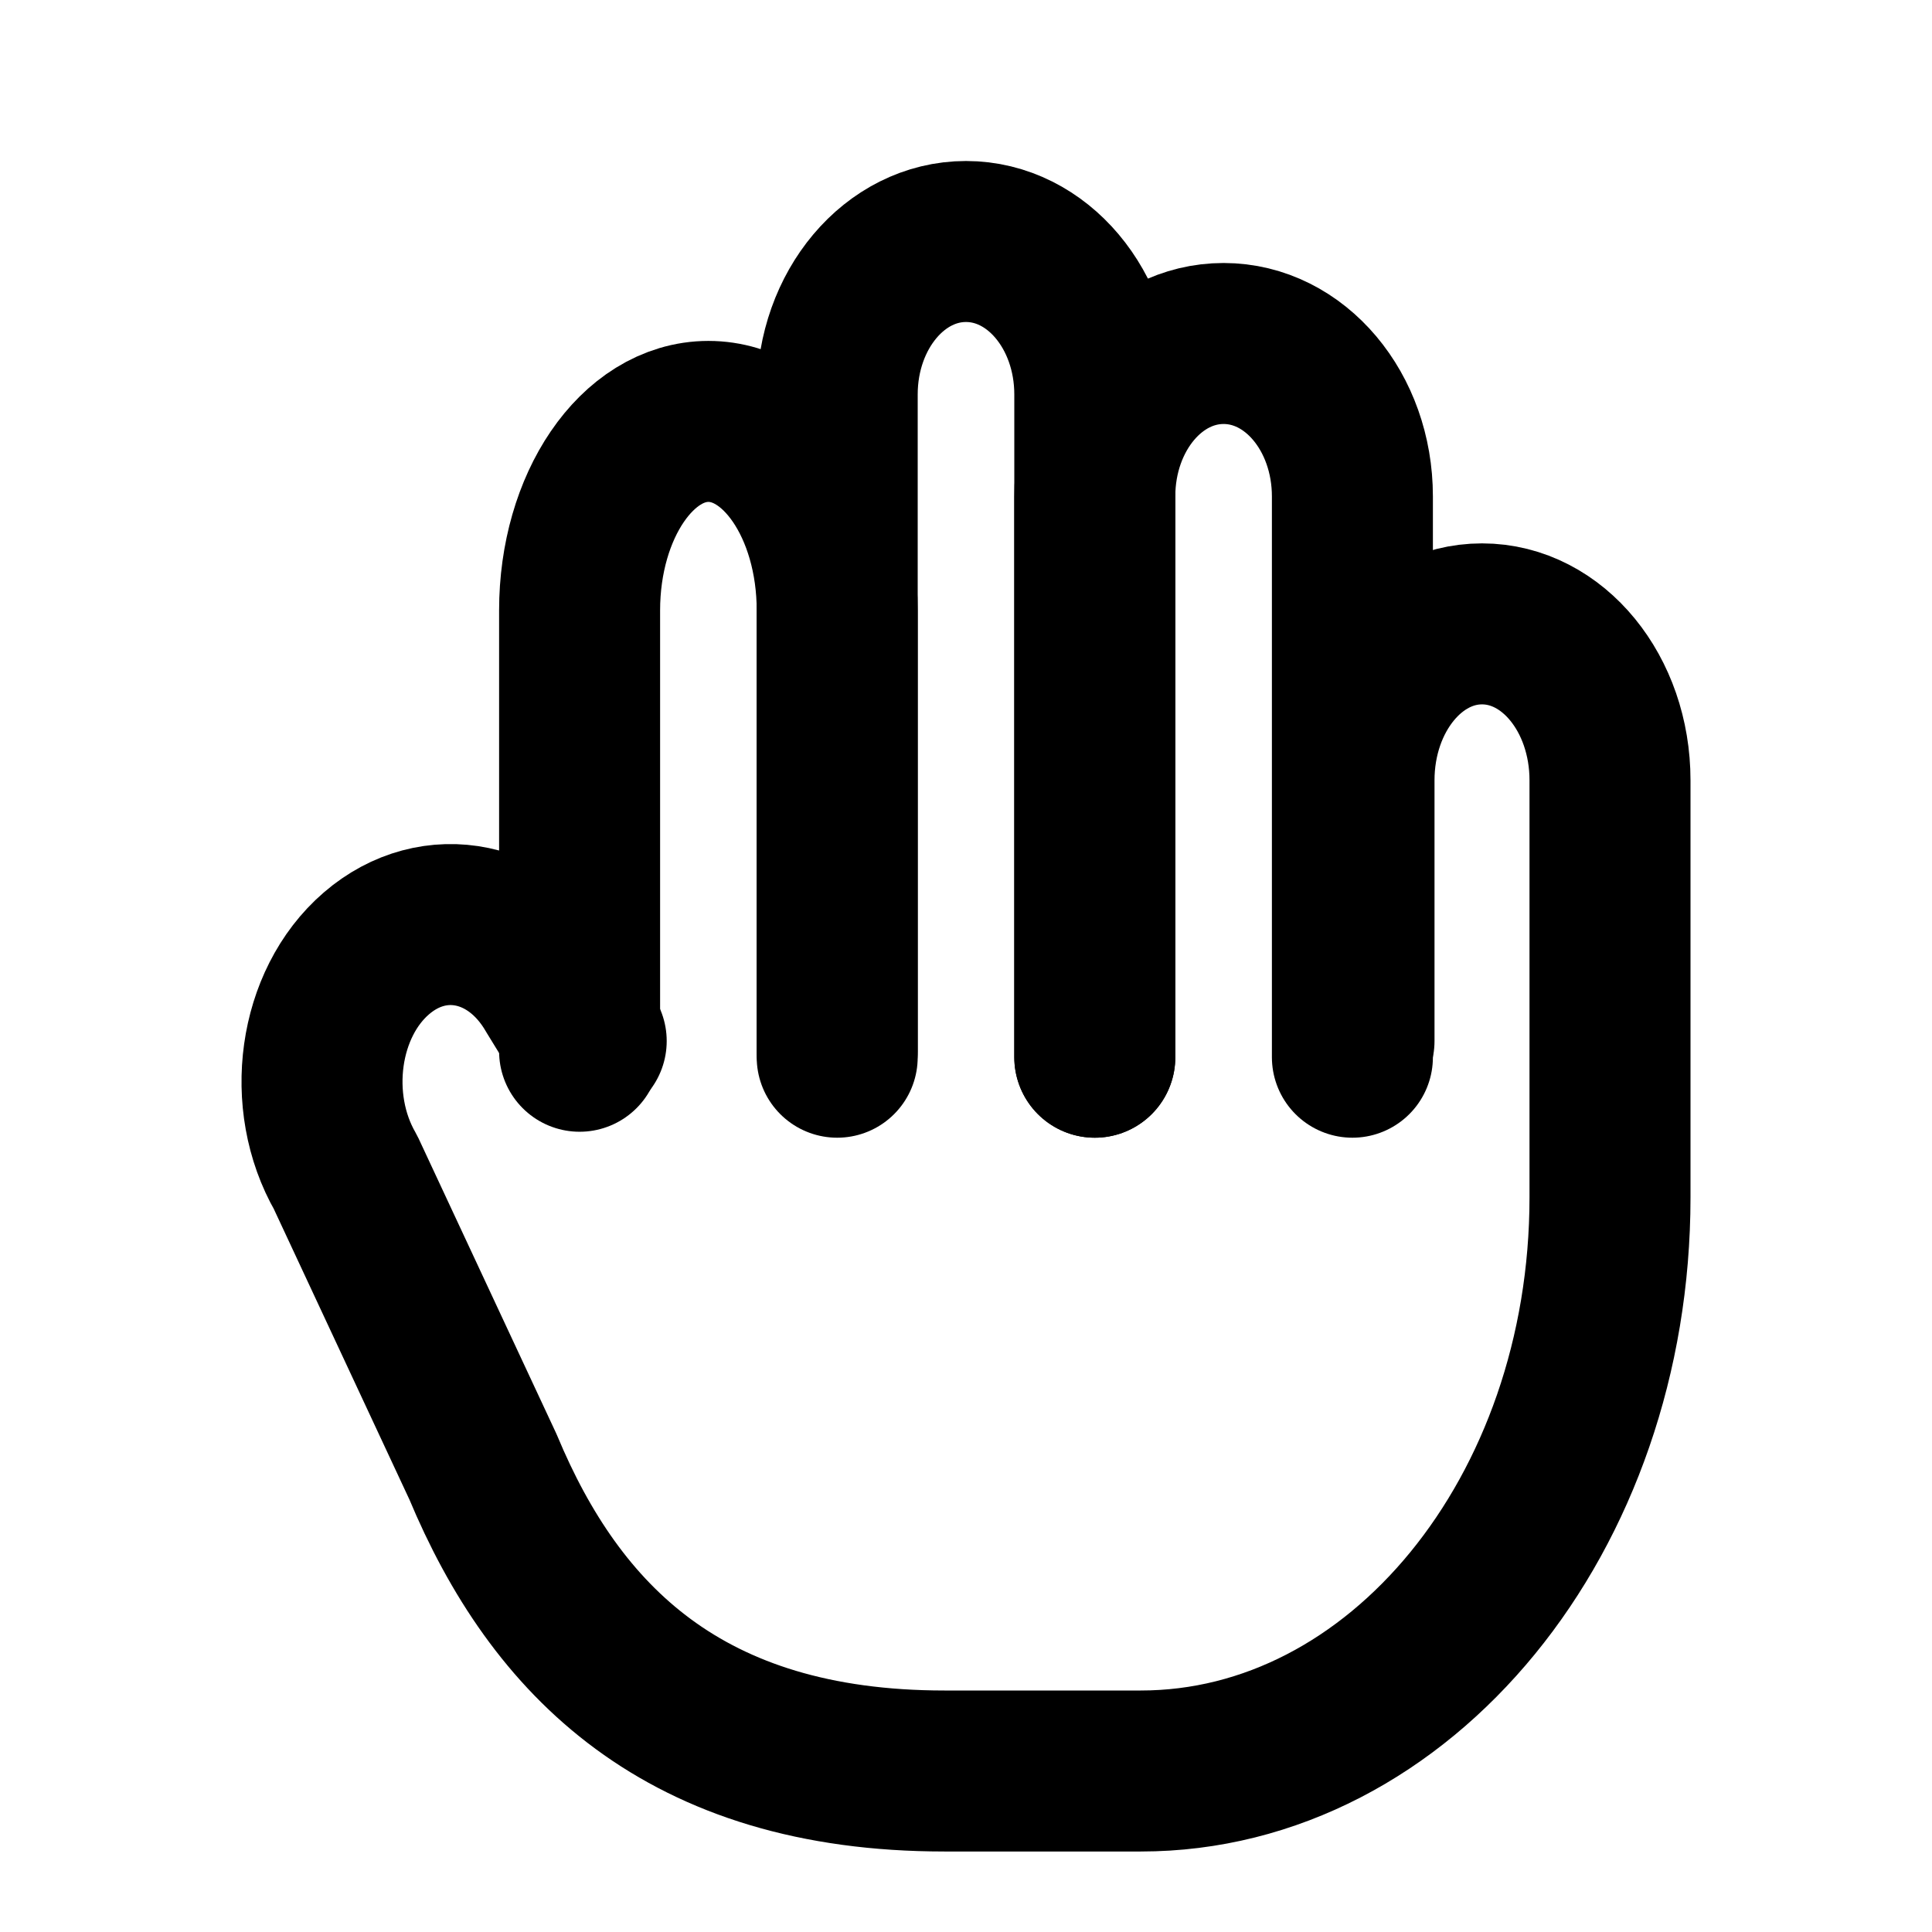
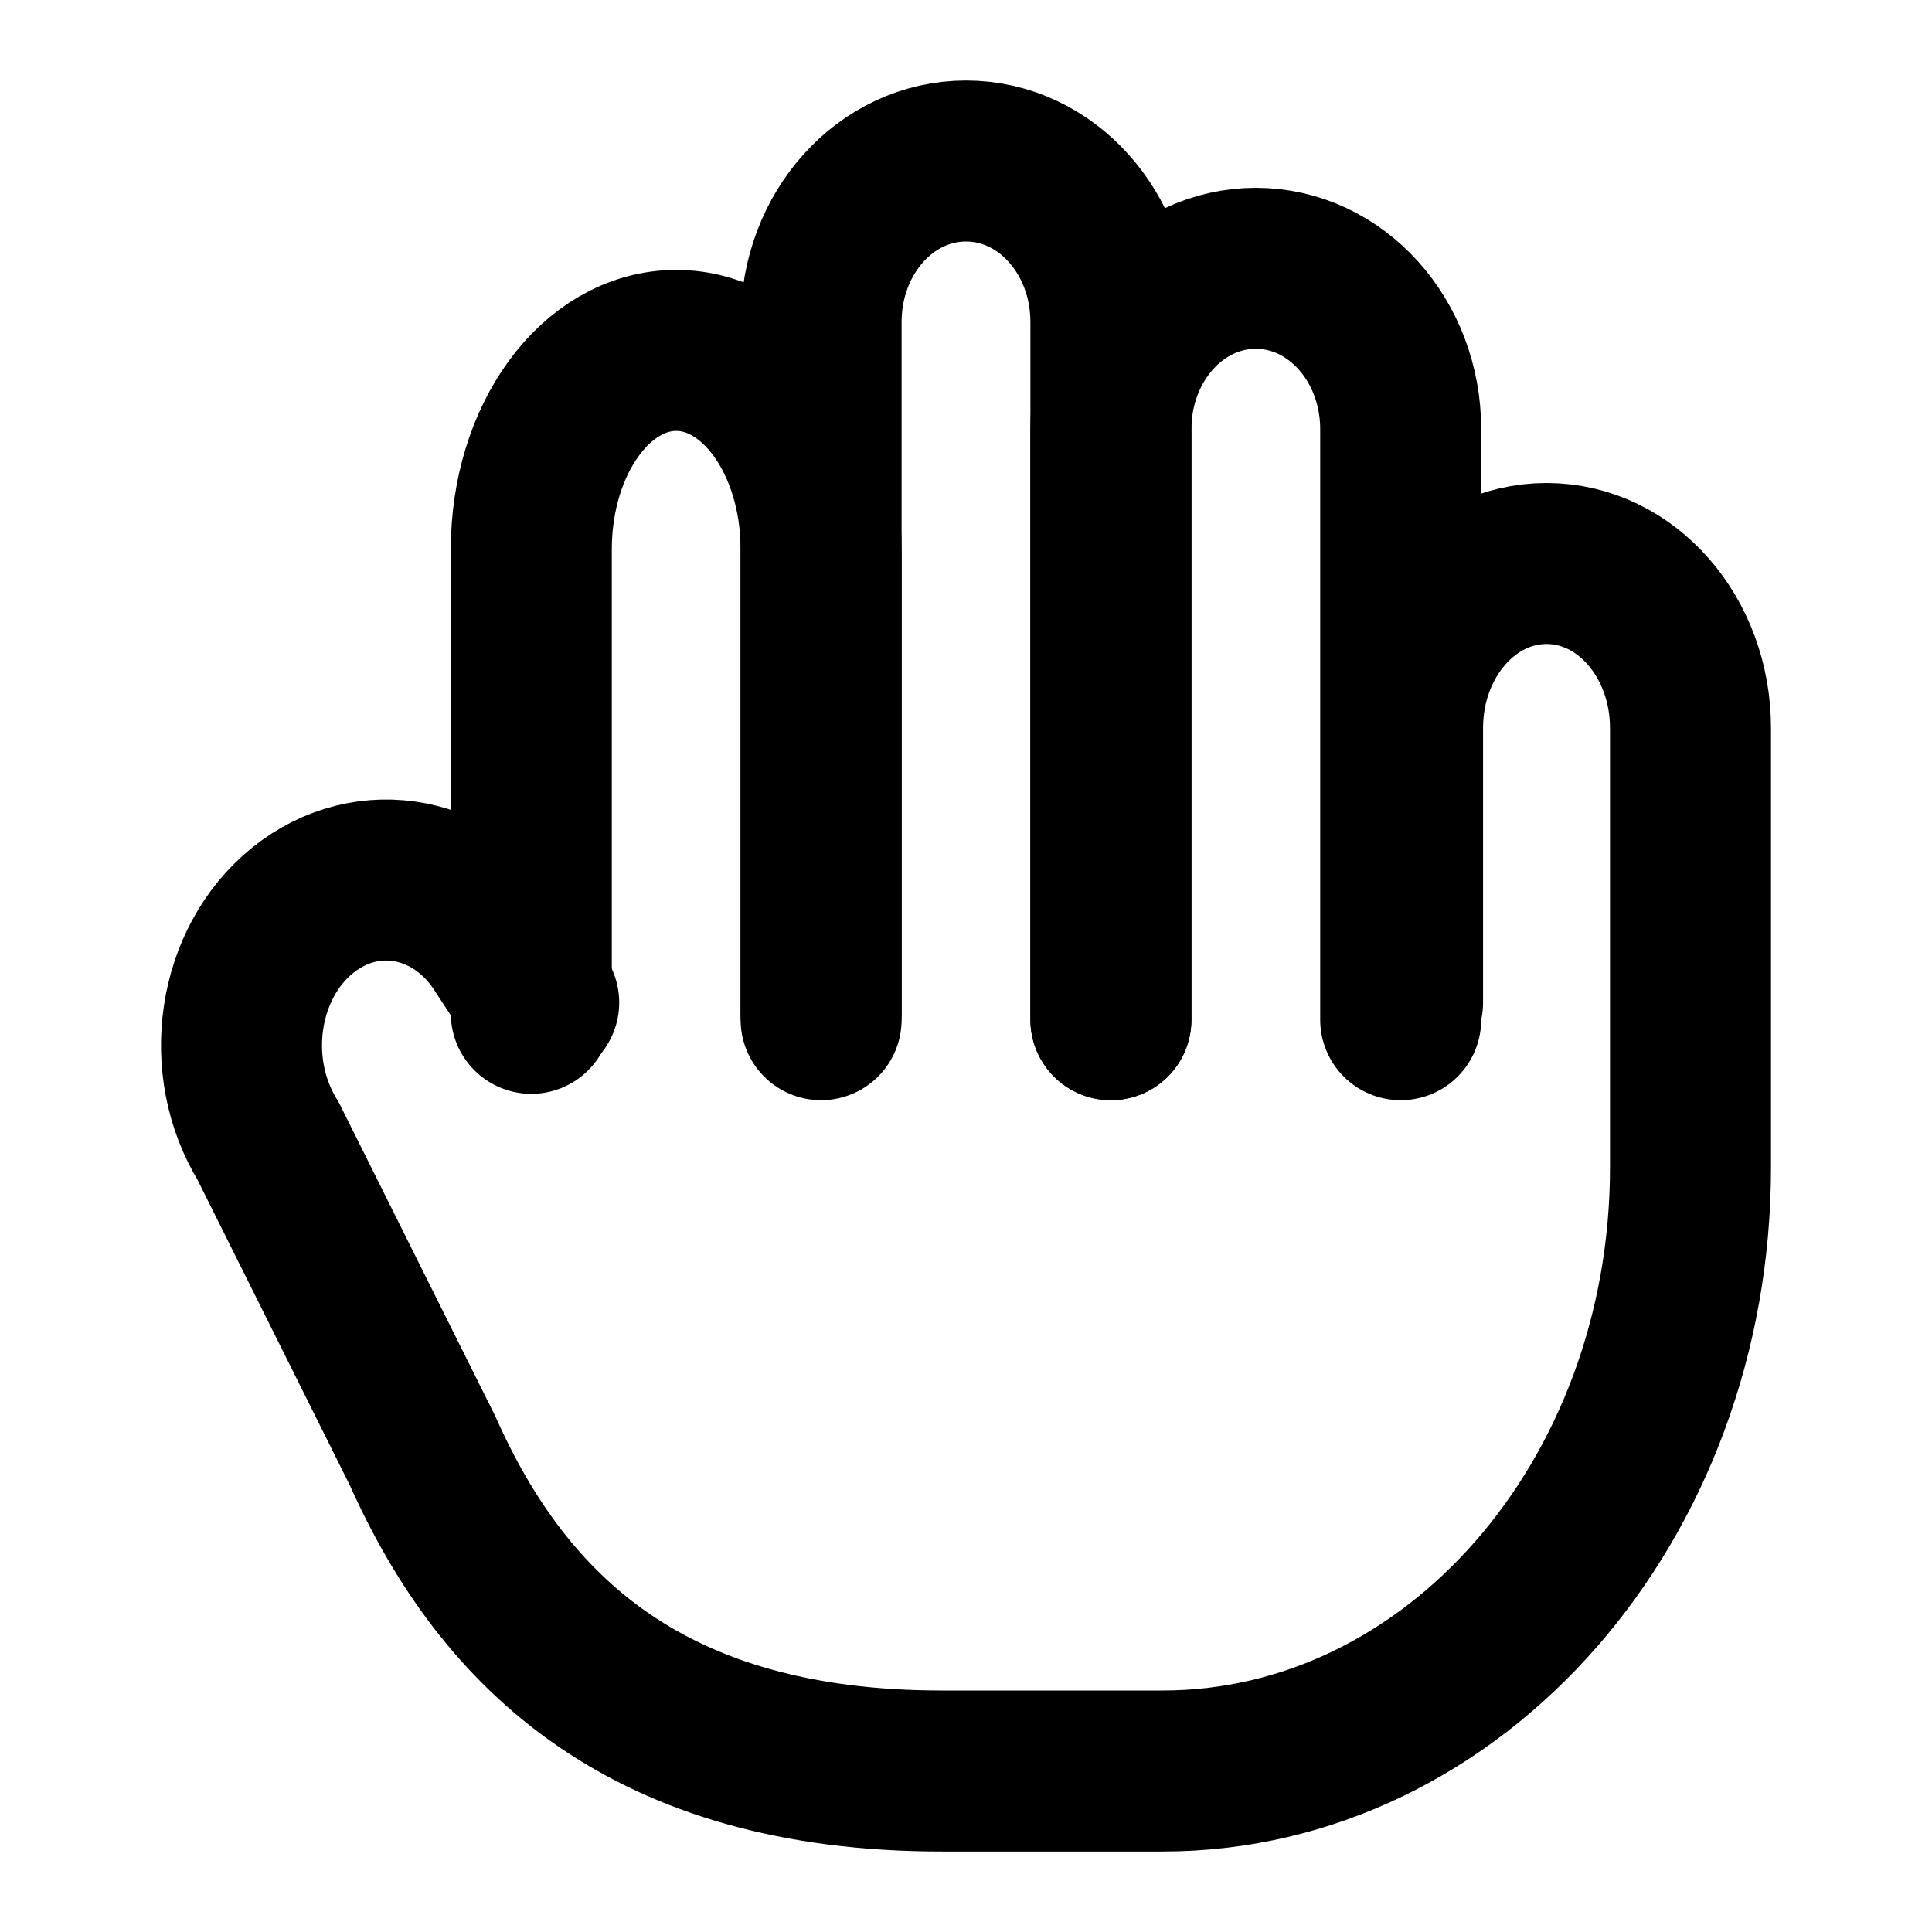
<svg xmlns="http://www.w3.org/2000/svg" width="24" height="24" viewBox="0 0 24 24" fill="none">
-   <path d="M7.2 13.059V7.582C7.2 6.284 7.915 5.235 8.8 5.235C9.685 5.235 10.4 6.284 10.4 7.582V13.059" stroke="black" stroke-width="2" stroke-linecap="round" stroke-linejoin="round" />
-   <path d="M10.4 13.133V4.9C10.4 3.849 11.115 3 12 3C12.885 3 13.6 3.849 13.6 4.9V13.133" stroke="black" stroke-width="2" stroke-linecap="round" stroke-linejoin="round" />
-   <path d="M13.6 13.133V6.167C13.6 5.115 14.315 4.267 15.2 4.267C16.085 4.267 16.8 5.115 16.8 6.167V13.133" stroke="black" stroke-width="2" stroke-linecap="round" stroke-linejoin="round" />
-   <path d="M16.82 12.932V9.693C16.82 8.618 17.531 7.75 18.41 7.75C19.29 7.75 20 8.618 20 9.693V14.875C20 18.813 17.393 22 14.171 22H11.733C8.5 22 6.9 20.381 6 18.222L4.293 14.564C3.785 13.683 3.954 12.466 4.675 11.844C5.395 11.222 6.392 11.429 6.9 12.31L7.282 12.932" stroke="black" stroke-width="2" stroke-linecap="round" stroke-linejoin="round" />
+   <path d="M6.6 12.588V6.824C6.6 5.456 7.404 4.353 8.4 4.353C9.396 4.353 10.2 5.456 10.2 6.824V12.588" stroke="black" stroke-width="2" stroke-linecap="round" stroke-linejoin="round" />
+   <path d="M10.2 12.667V4C10.2 2.893 11.004 2 12 2C12.996 2 13.8 2.893 13.8 4V12.667" stroke="black" stroke-width="2" stroke-linecap="round" stroke-linejoin="round" />
+   <path d="M13.8 12.667V5.333C13.8 4.227 14.604 3.333 15.6 3.333C16.596 3.333 17.4 4.227 17.4 5.333V12.667" stroke="black" stroke-width="2" stroke-linecap="round" stroke-linejoin="round" />
+   <path d="M17.423 12.454V9.045C17.423 7.914 18.222 7 19.212 7C20.201 7 21 7.914 21 9.045V14.5C21 18.645 18.067 22 14.442 22H11.7C8.062 22 6.263 20.296 5.25 18.023L3.33 14.173C2.758 13.245 2.948 11.964 3.759 11.309C4.57 10.655 5.691 10.873 6.263 11.8L6.692 12.454" stroke="black" stroke-width="2" stroke-linecap="round" stroke-linejoin="round" />
</svg>
